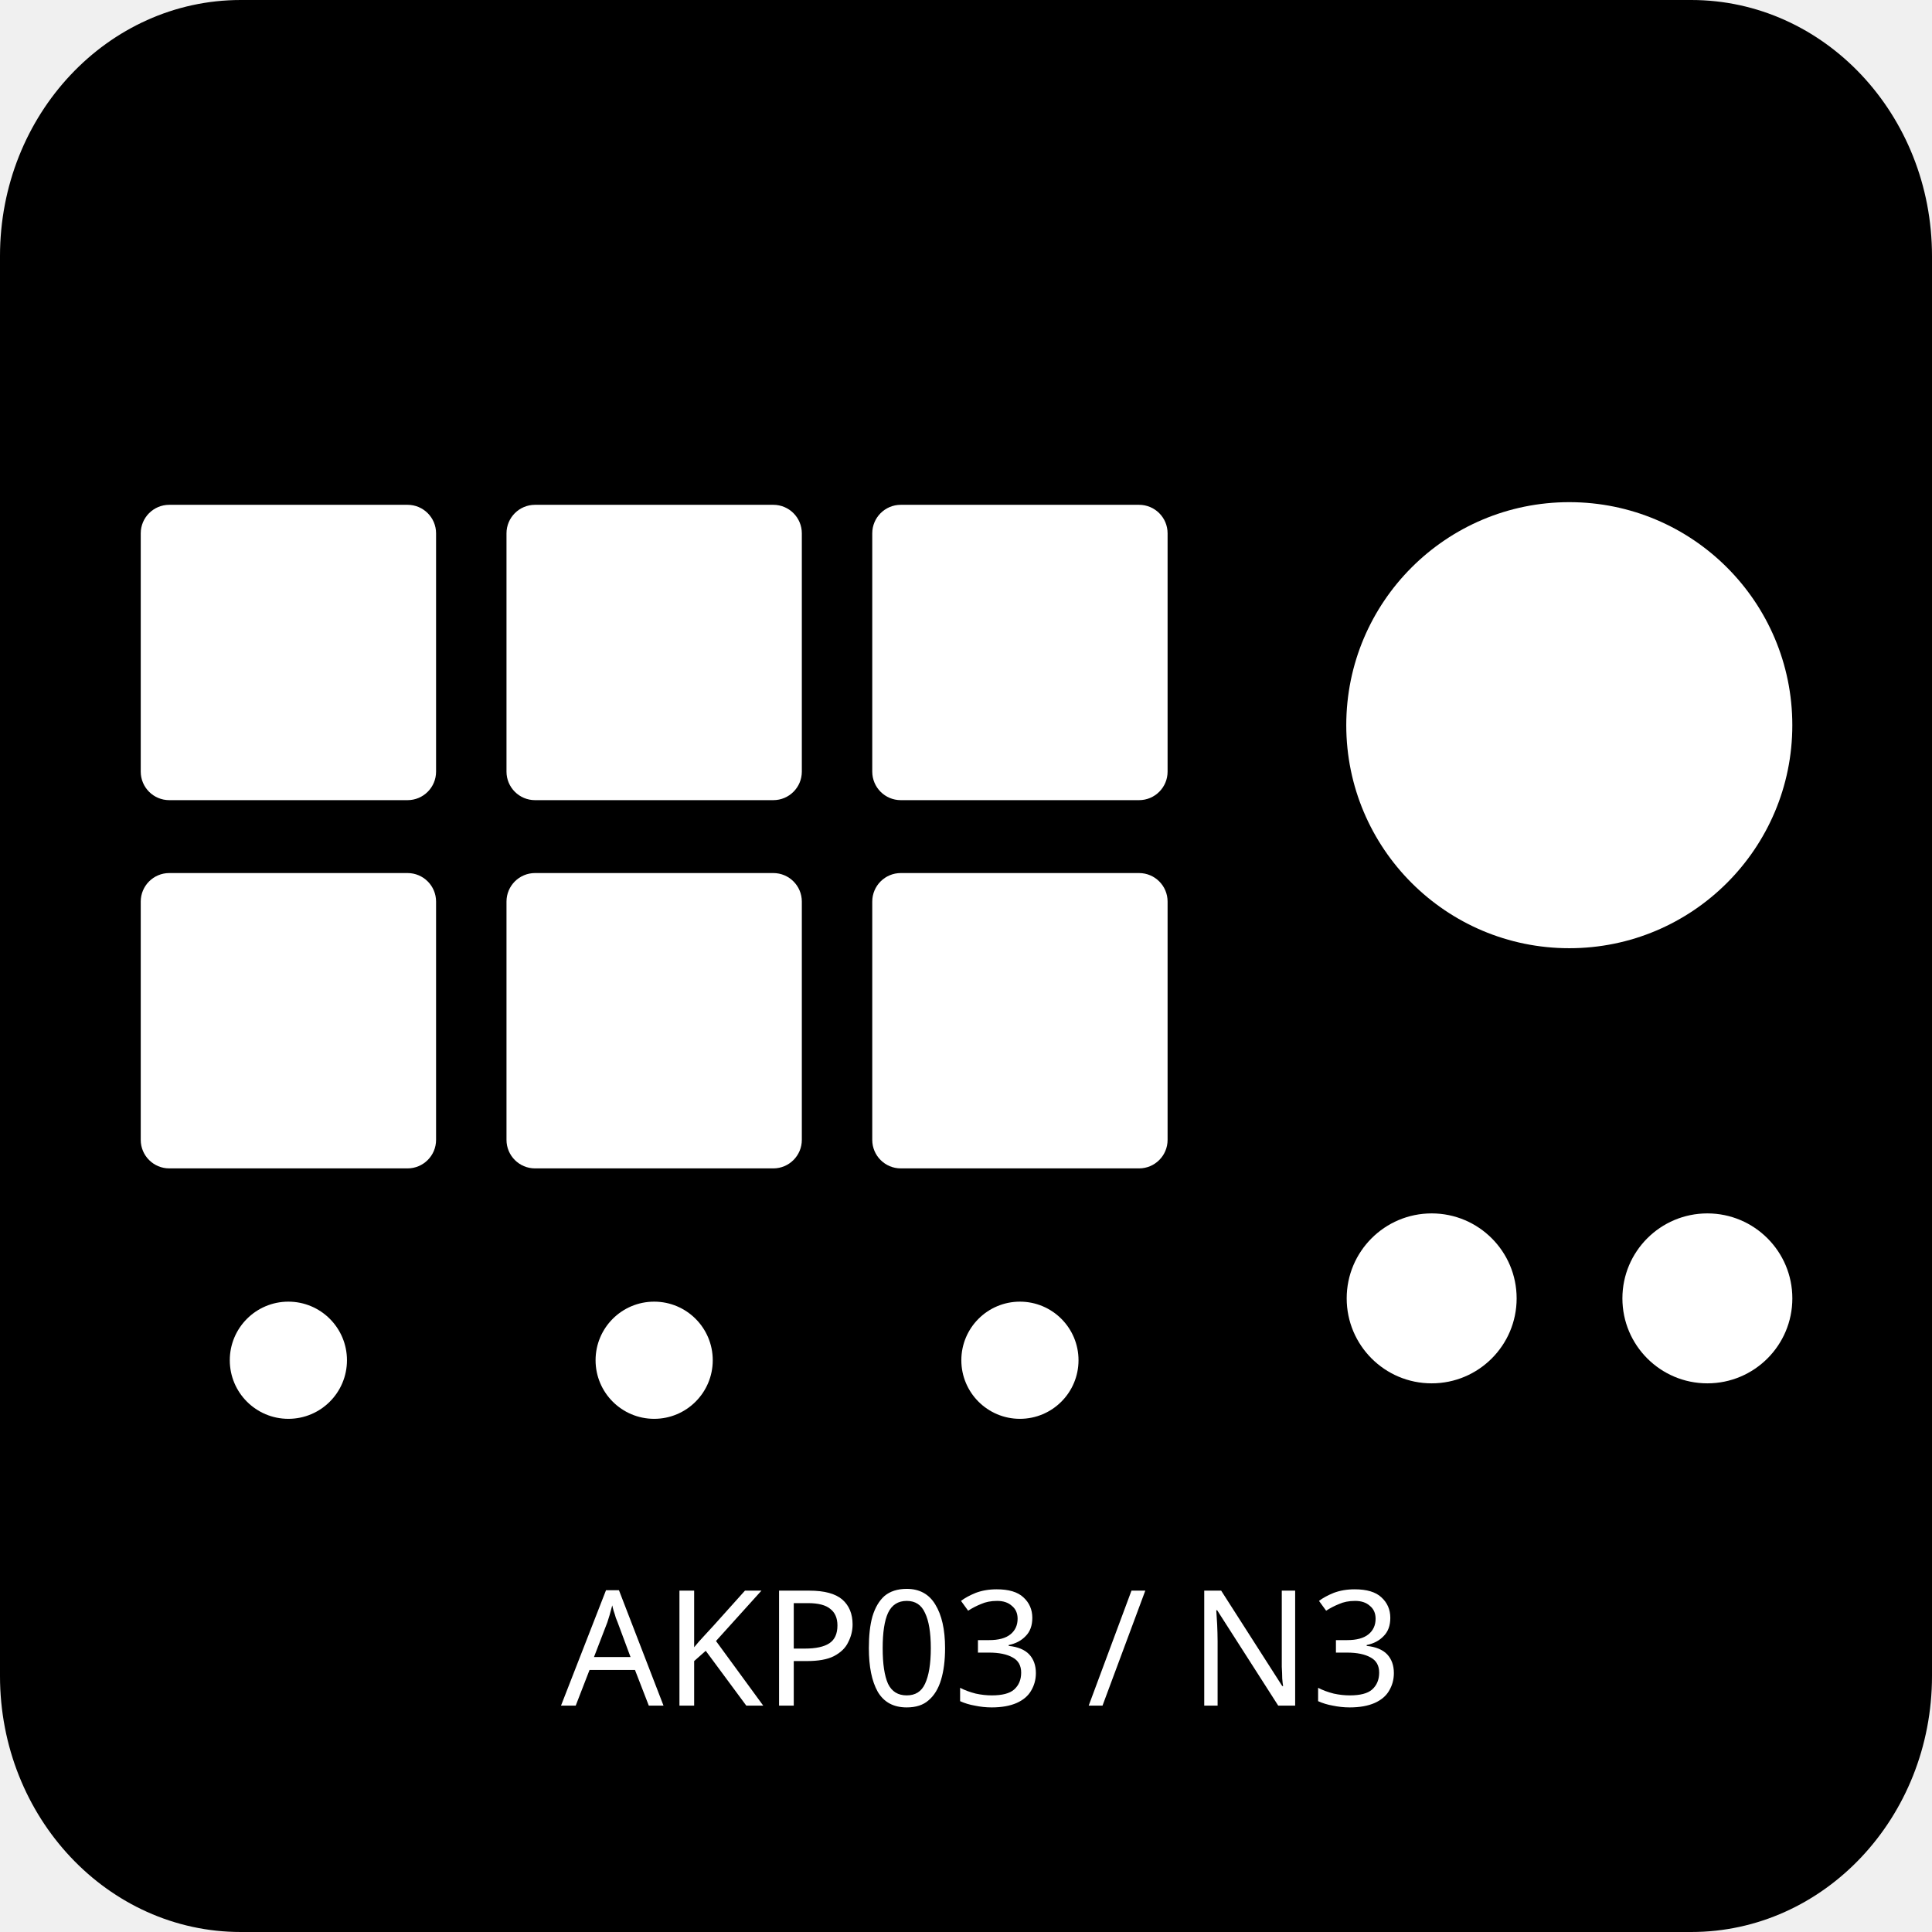
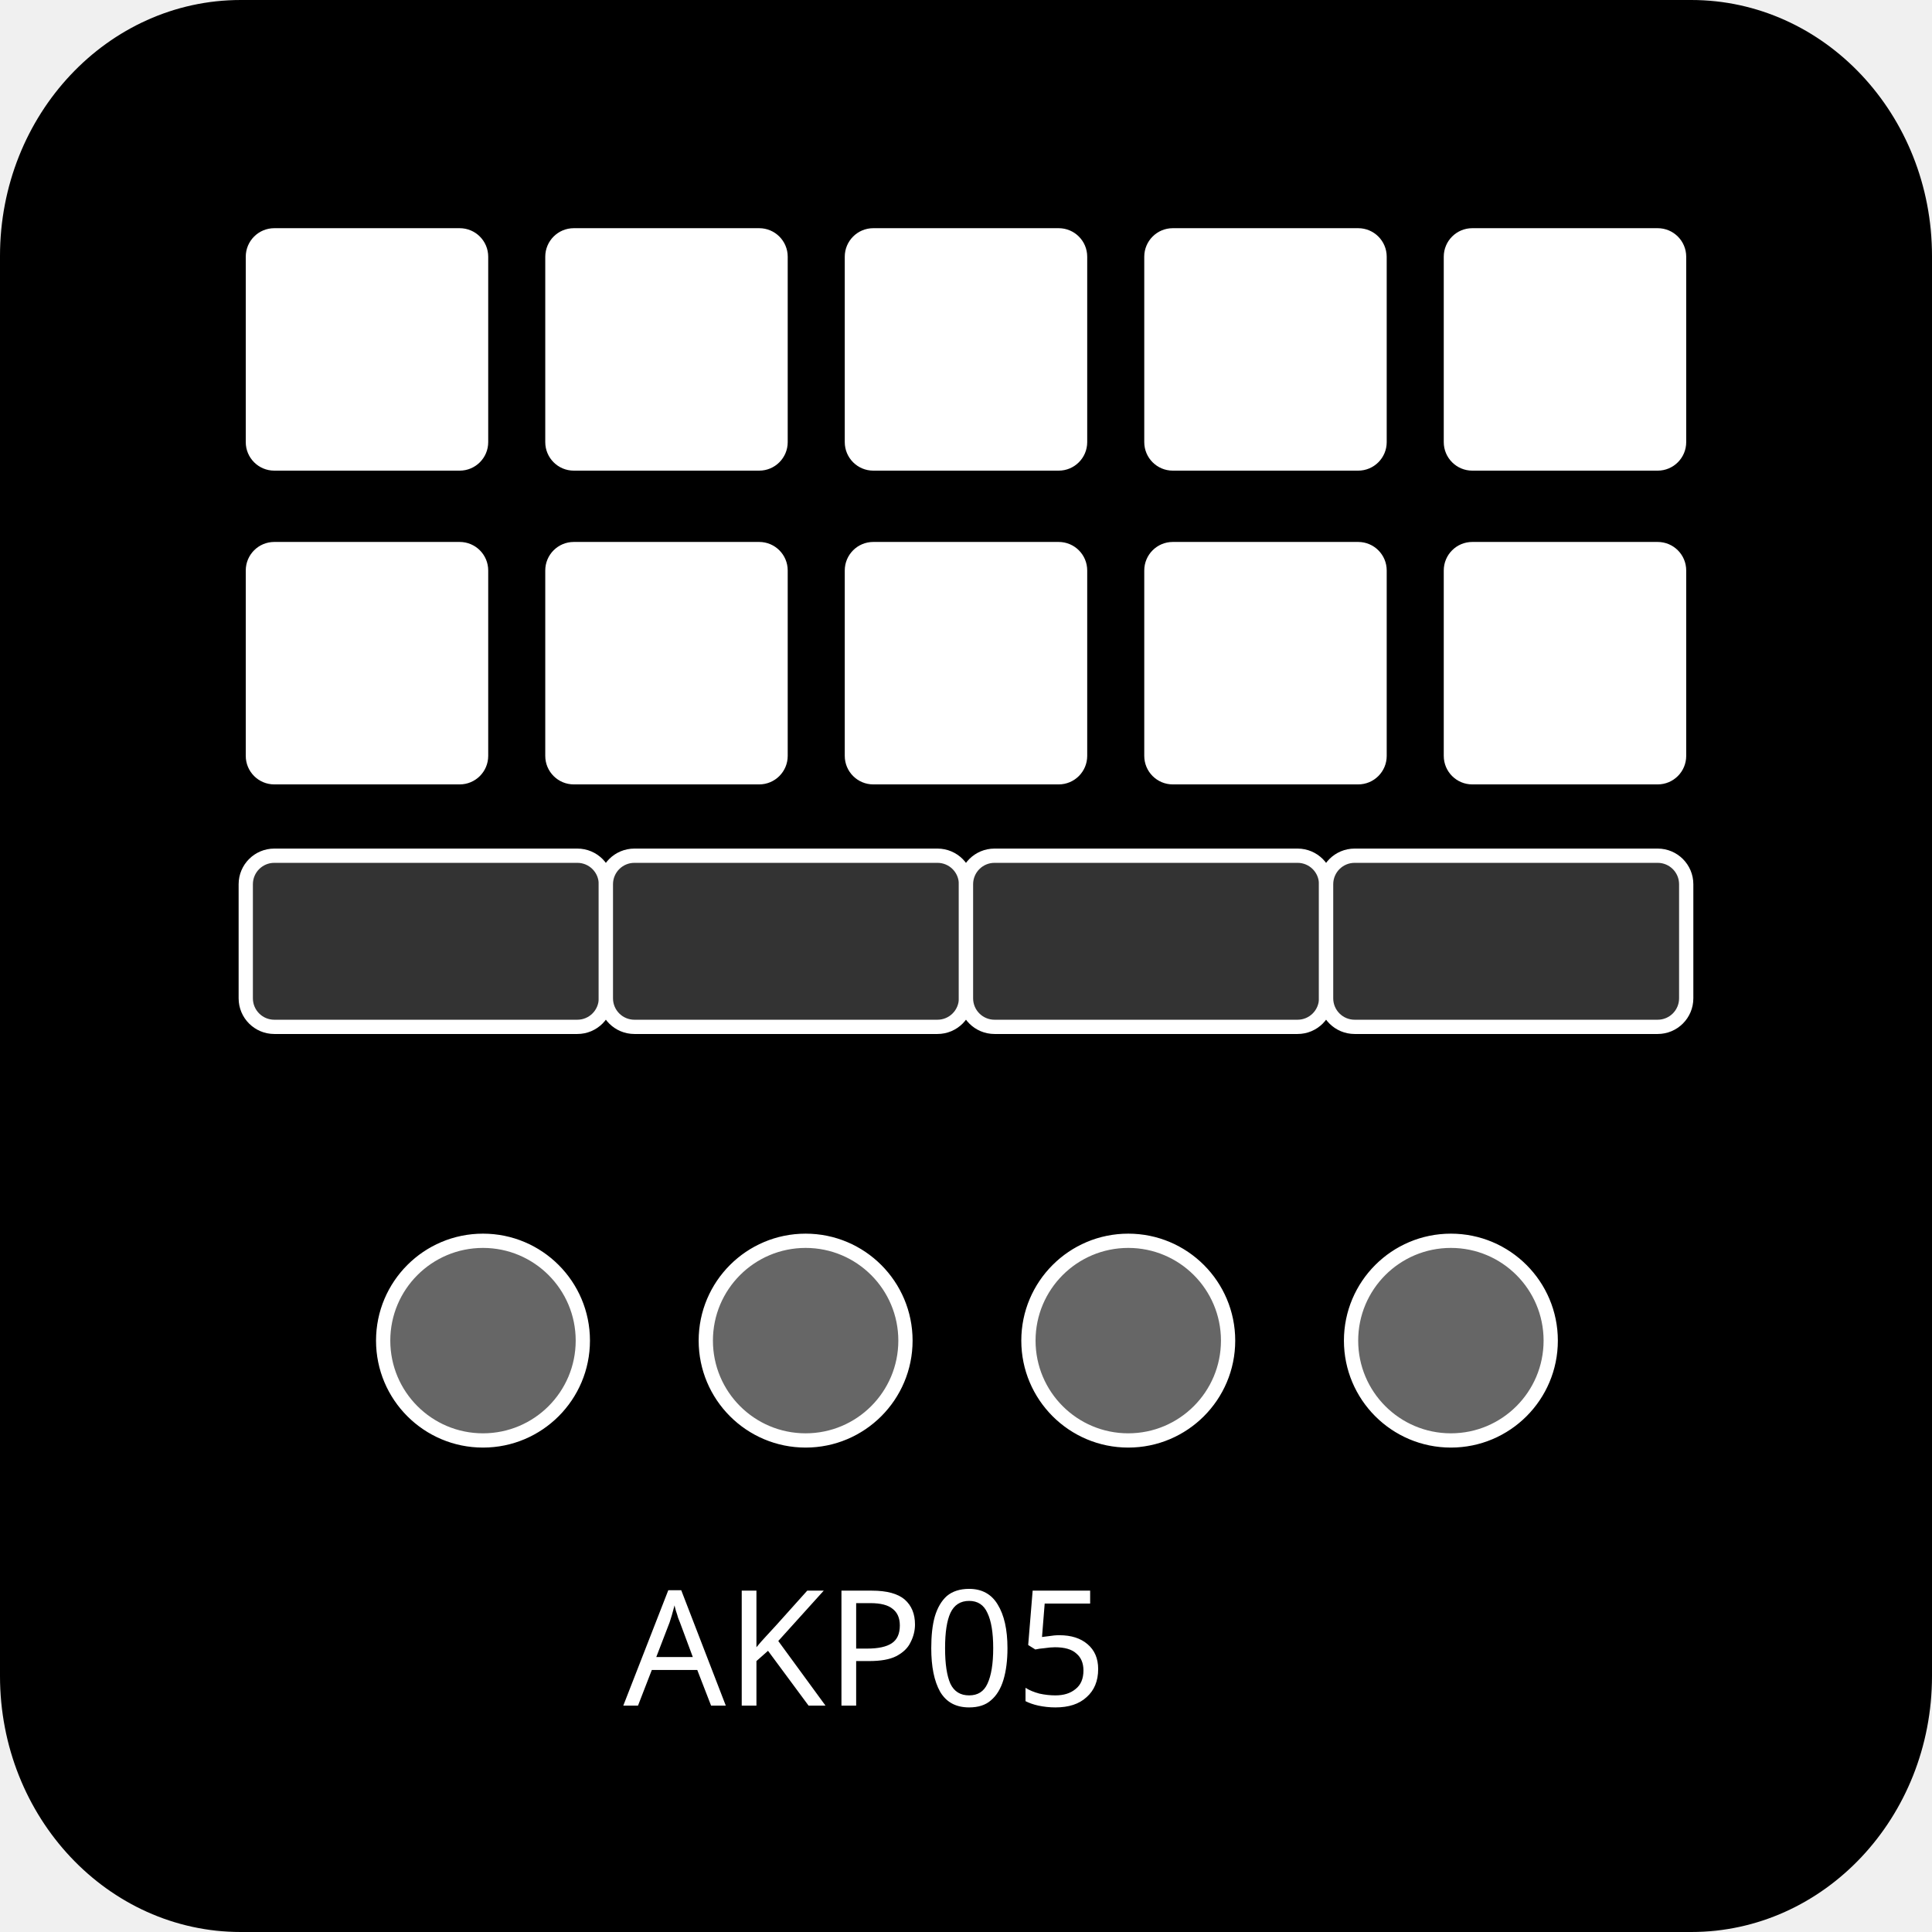
<svg xmlns="http://www.w3.org/2000/svg" width="256" height="256" viewBox="0 0 67.733 67.733" version="1.1" id="svg1">
  <defs id="defs1" />
  <g id="layer1">
    <rect style="fill:#000000;stroke-width:0.461" id="rect2" width="67.733" height="67.733" x="0" y="0" rx="8.44" ry="8.976" />
-     <rect style="fill:#ffffff;stroke-width:0.342" id="rect3" width="10.354" height="10.354" x="4.934" y="17.698" rx="1" ry="1" />
-     <rect style="fill:#ffffff;stroke-width:0.342" id="rect3-3" width="10.354" height="10.354" x="17.757" y="17.698" rx="1" ry="1" />
-     <rect style="fill:#ffffff;stroke-width:0.342" id="rect3-3-1" width="10.354" height="10.354" x="30.58" y="17.698" rx="1" ry="1" />
-     <rect style="fill:#ffffff;stroke-width:0.342" id="rect3-36" width="10.354" height="10.354" x="4.934" y="30.608" rx="1" ry="1" />
-     <rect style="fill:#ffffff;stroke-width:0.342" id="rect3-3-0" width="10.354" height="10.354" x="17.757" y="30.608" rx="1" ry="1" />
-     <rect style="fill:#ffffff;stroke-width:0.342" id="rect3-3-1-6" width="10.354" height="10.354" x="30.58" y="30.608" rx="1" ry="1" />
-     <circle style="fill:#ffffff;stroke-width:0.265" id="path3" cx="10.11" cy="47.688" r="2.054" />
-     <circle style="fill:#ffffff;stroke-width:0.265" id="path3-7" cx="22.934" cy="47.688" r="2.054" />
-     <circle style="fill:#ffffff;stroke-width:0.265" id="path3-3" cx="35.757" cy="47.688" r="2.054" />
-     <circle style="fill:#ffffff;stroke-width:0.22" id="path4" cx="55.017" cy="25.424" r="7.819" />
-     <circle style="fill:#ffffff;stroke-width:0.265" id="path5" cx="50.192" cy="45.519" r="2.979" />
-     <circle style="fill:#ffffff;stroke-width:0.265" id="path5-2" cx="59.858" cy="45.519" r="2.979" />
-     <text xml:space="preserve" style="font-size:5.644px;text-align:start;writing-mode:lr-tb;direction:ltr;text-anchor:start;fill:#ffffff;stroke-width:0.265" x="19.667" y="59.795" id="text5">
-       <tspan id="tspan5" style="font-style:normal;font-variant:normal;font-weight:normal;font-stretch:normal;font-size:5.644px;font-family:'Fira Sans';-inkscape-font-specification:'Fira Sans';stroke-width:0.265" x="19.667" y="59.795">AKP03 / N3</tspan>
+     <rect style="fill:#ffffff;stroke-width:0.265" id="rect_top_1" width="8.5" height="8.5" x="8.616" y="8" rx="1" ry="1" />
+     <rect style="fill:#ffffff;stroke-width:0.265" id="rect_top_2" width="8.5" height="8.5" x="19.116" y="8" rx="1" ry="1" />
+     <rect style="fill:#ffffff;stroke-width:0.265" id="rect_top_3" width="8.5" height="8.5" x="29.616" y="8" rx="1" ry="1" />
+     <rect style="fill:#ffffff;stroke-width:0.265" id="rect_top_4" width="8.5" height="8.5" x="40.116" y="8" rx="1" ry="1" />
+     <rect style="fill:#ffffff;stroke-width:0.265" id="rect_top_5" width="8.5" height="8.5" x="50.616" y="8" rx="1" ry="1" />
+     <rect style="fill:#ffffff;stroke-width:0.265" id="rect_mid_1" width="8.5" height="8.5" x="8.616" y="19" rx="1" ry="1" />
+     <rect style="fill:#ffffff;stroke-width:0.265" id="rect_mid_2" width="8.5" height="8.5" x="19.116" y="19" rx="1" ry="1" />
+     <rect style="fill:#ffffff;stroke-width:0.265" id="rect_mid_3" width="8.5" height="8.5" x="29.616" y="19" rx="1" ry="1" />
+     <rect style="fill:#ffffff;stroke-width:0.265" id="rect_mid_4" width="8.5" height="8.5" x="40.116" y="19" rx="1" ry="1" />
+     <rect style="fill:#ffffff;stroke-width:0.265" id="rect_mid_5" width="8.5" height="8.5" x="50.616" y="19" rx="1" ry="1" />
+     <rect style="fill:#333333;stroke:#ffffff;stroke-width:0.5" id="touch_1" width="12.625" height="6" x="8.616" y="30" rx="1" ry="1" />
+     <rect style="fill:#333333;stroke:#ffffff;stroke-width:0.5" id="touch_2" width="12.625" height="6" x="21.241" y="30" rx="1" ry="1" />
+     <rect style="fill:#333333;stroke:#ffffff;stroke-width:0.5" id="touch_3" width="12.625" height="6" x="33.866" y="30" rx="1" ry="1" />
+     <rect style="fill:#333333;stroke:#ffffff;stroke-width:0.5" id="touch_4" width="12.625" height="6" x="46.491" y="30" rx="1" ry="1" />
+     <circle style="fill:#666666;stroke:#ffffff;stroke-width:0.5" id="knob_1" cx="16.933" cy="47" r="3.5" />
+     <circle style="fill:#666666;stroke:#ffffff;stroke-width:0.5" id="knob_2" cx="28.244" cy="47" r="3.5" />
+     <circle style="fill:#666666;stroke:#ffffff;stroke-width:0.5" id="knob_3" cx="39.555" cy="47" r="3.5" />
+     <circle style="fill:#666666;stroke:#ffffff;stroke-width:0.5" id="knob_4" cx="50.866" cy="47" r="3.5" />
+     <text xml:space="preserve" style="font-size:5.644px;text-align:center;writing-mode:lr-tb;direction:ltr;text-anchor:middle;fill:#ffffff;stroke-width:0.265" x="33.866" y="59.795" id="text5">
+       <tspan id="tspan5" style="font-style:normal;font-variant:normal;font-weight:normal;font-stretch:normal;font-size:5.644px;font-family:'Fira Sans';-inkscape-font-specification:'Fira Sans';text-anchor:middle;stroke-width:0.265" x="33.866" y="59.795">AKP05</tspan>
    </text>
  </g>
</svg>
